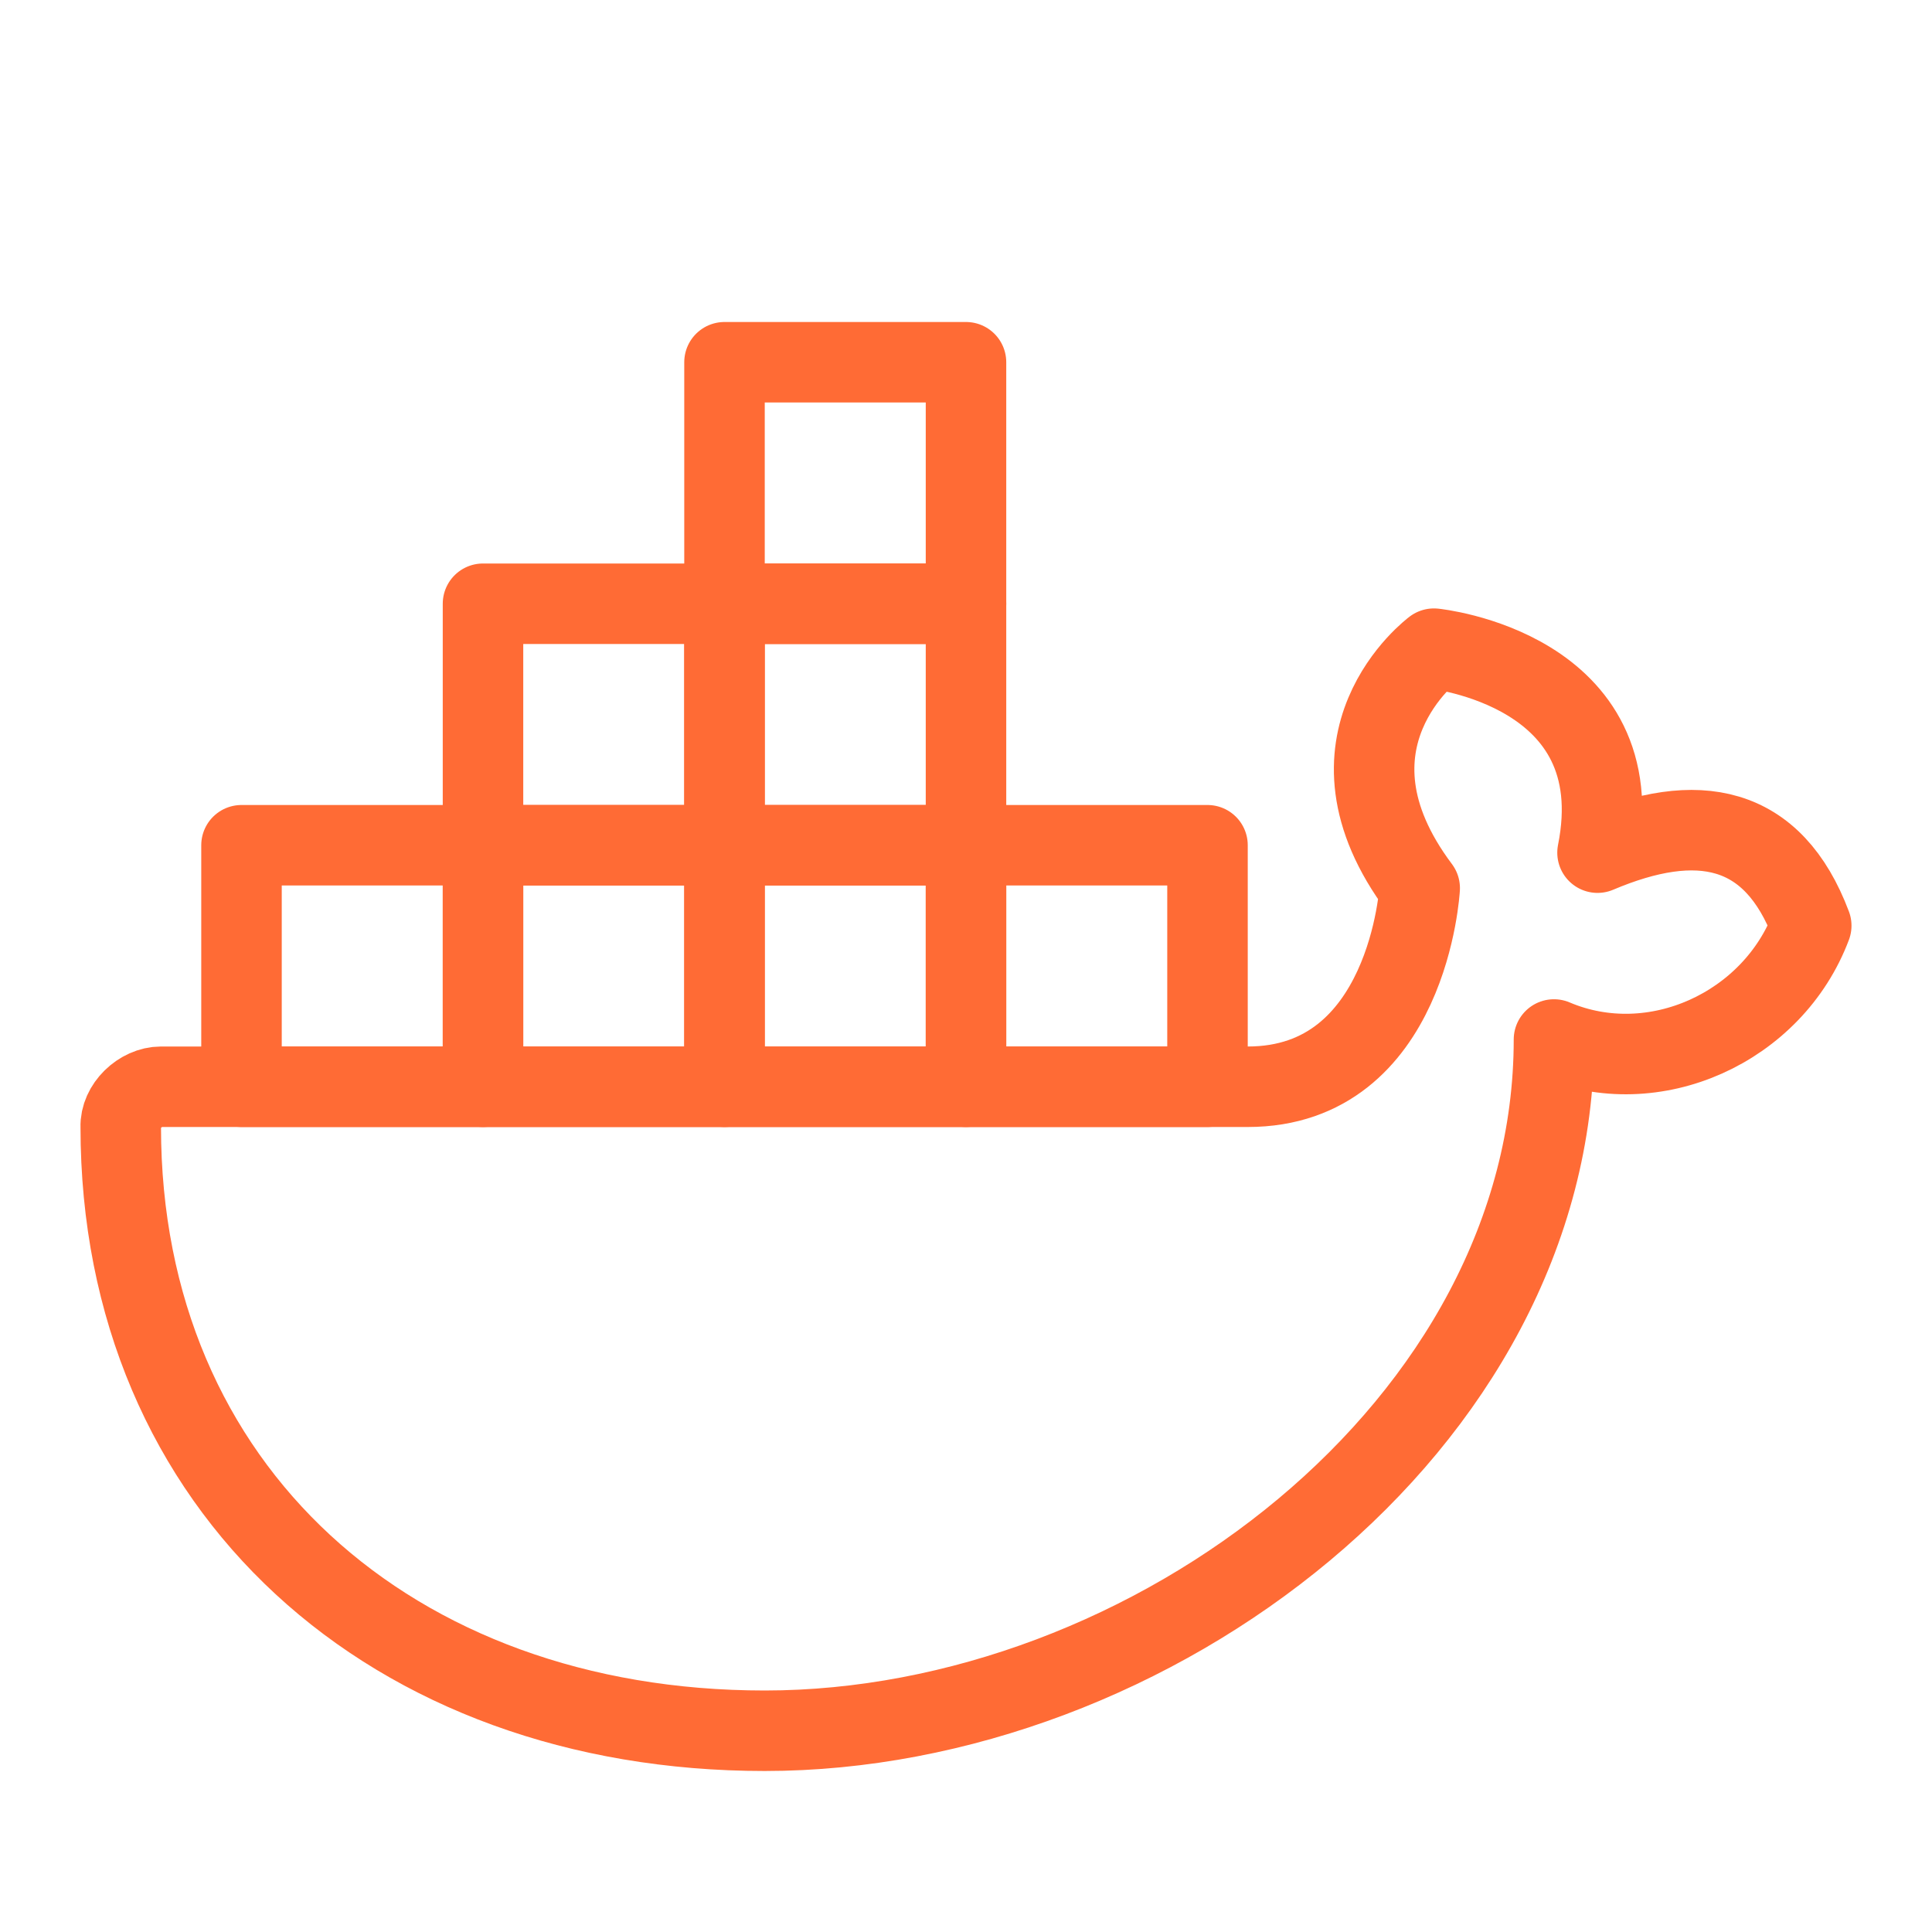
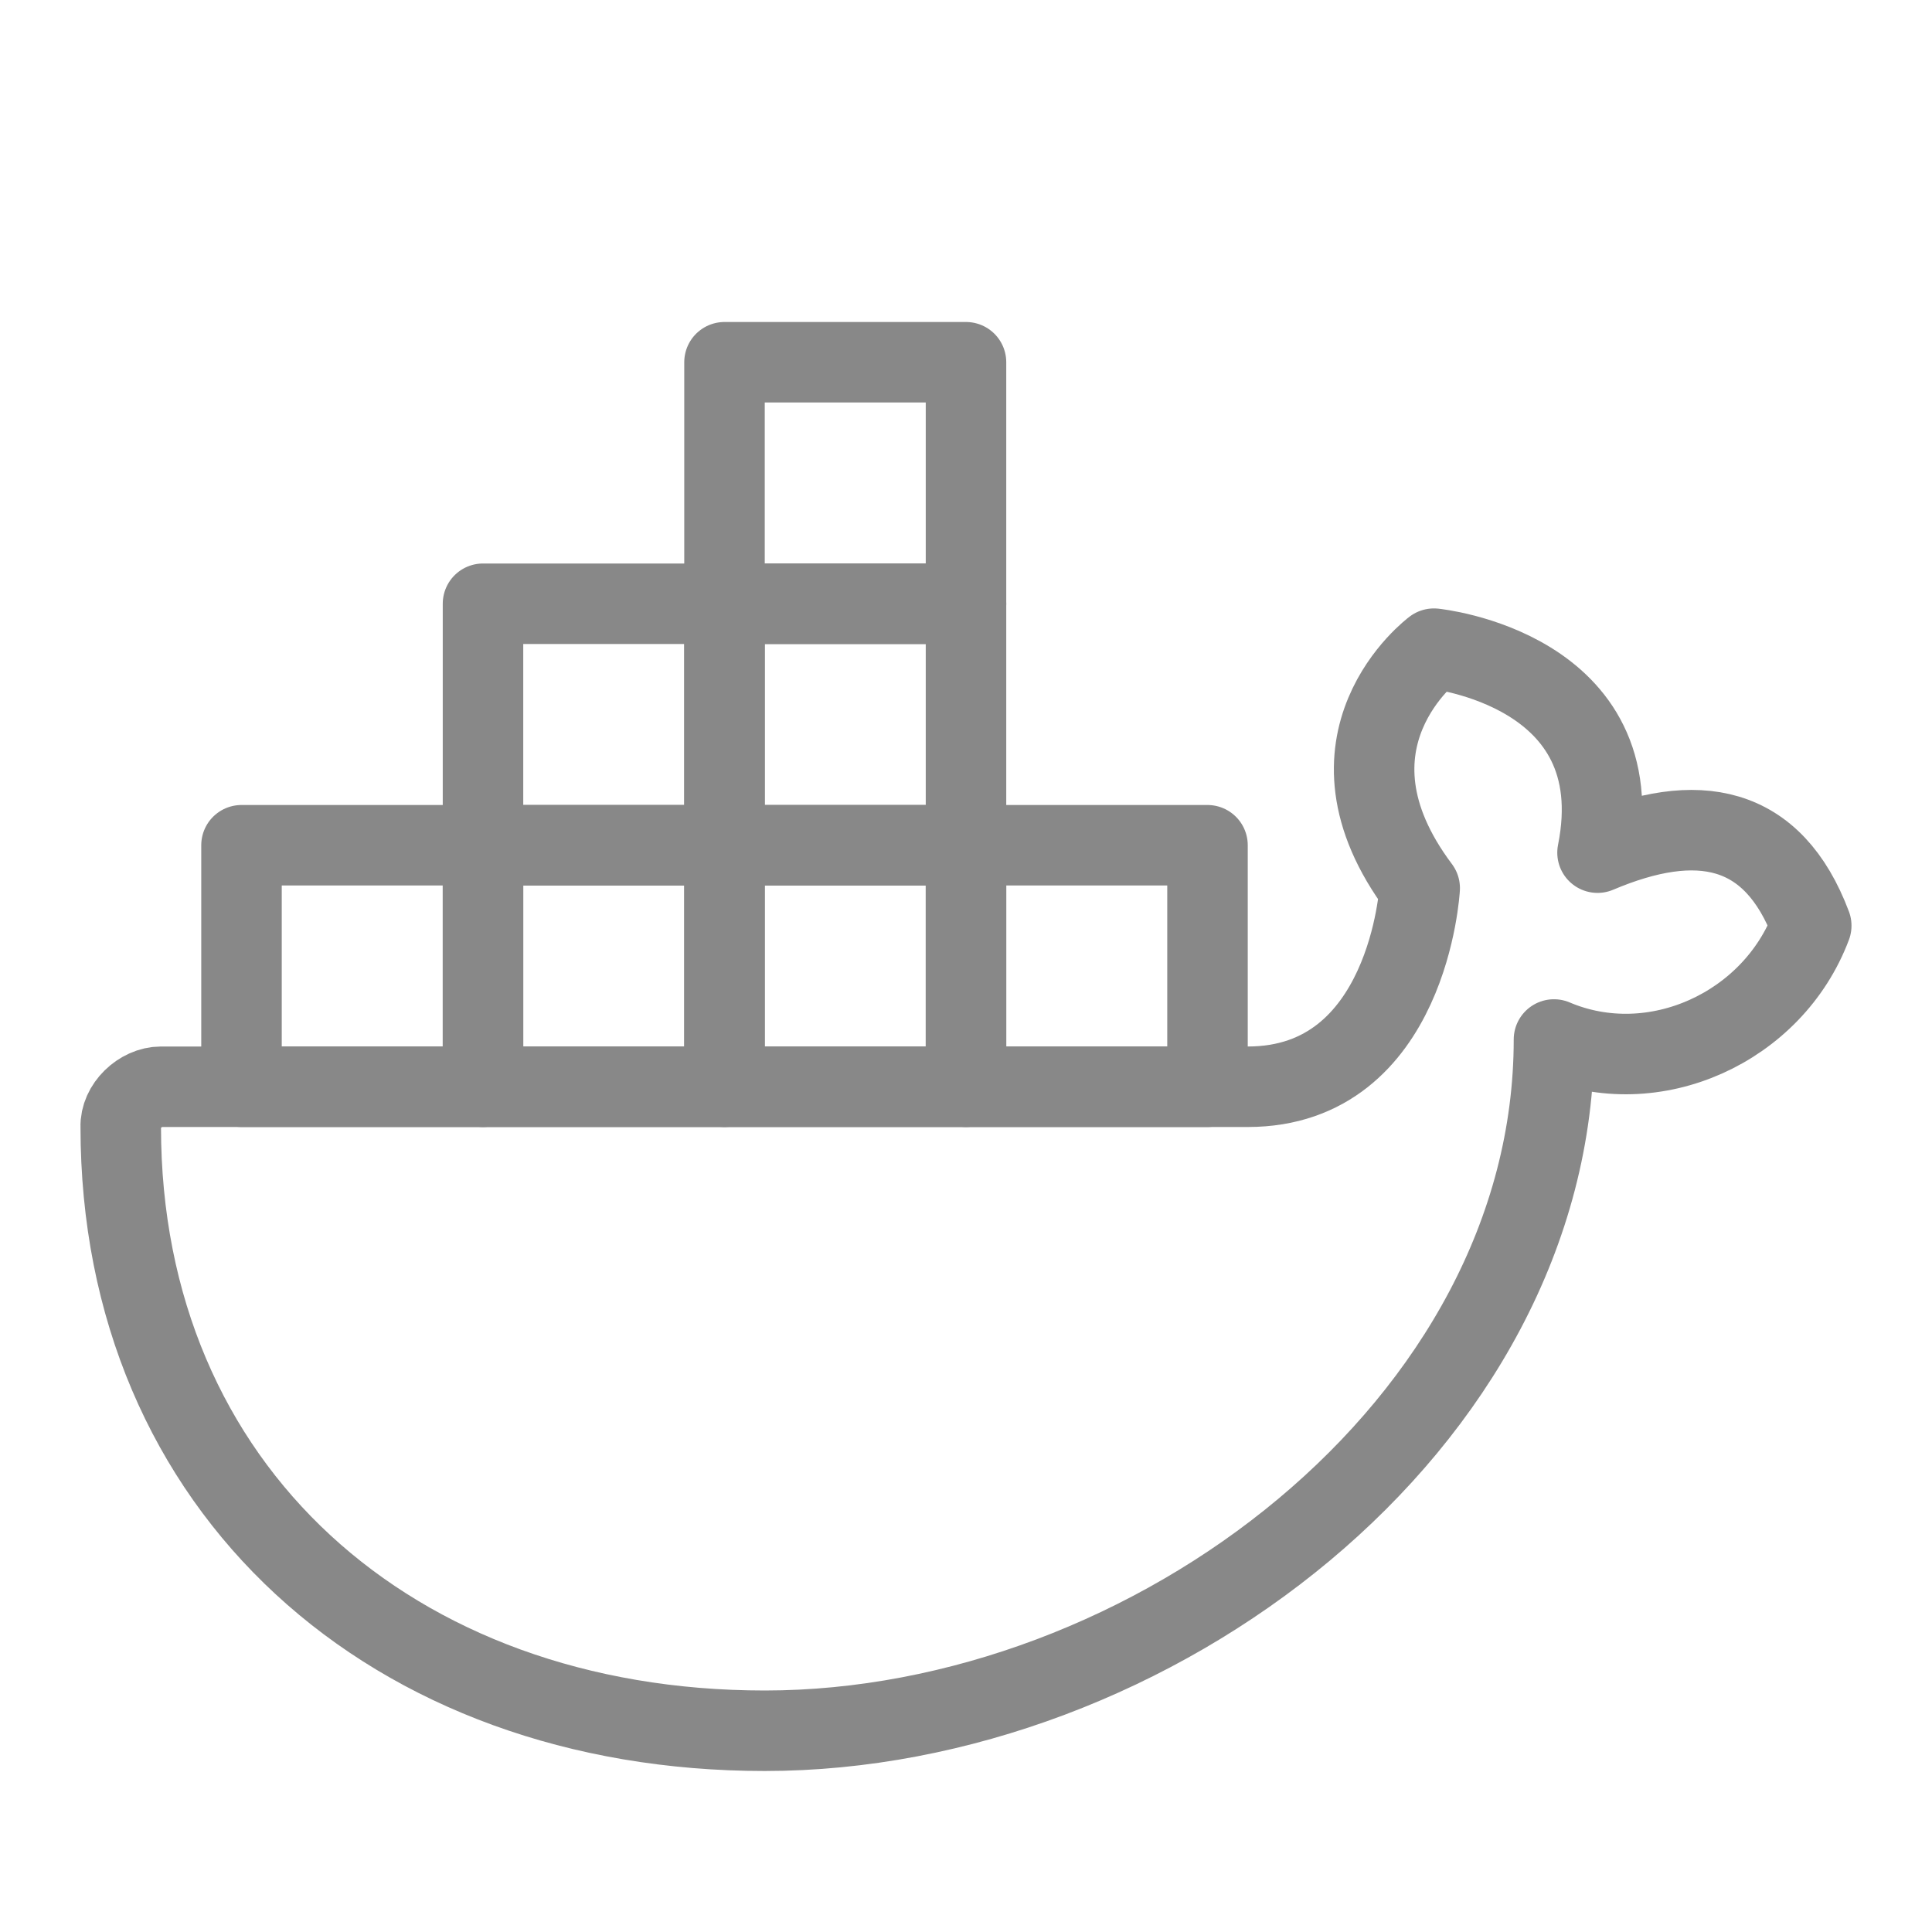
<svg xmlns="http://www.w3.org/2000/svg" fill="none" viewBox="0 0 24 24" id="Docker-Logo--Streamline-Logos" height="24" width="24">
-   <path stroke="#ff6b35" stroke-linecap="round" stroke-linejoin="round" d="M9.5 21.5c-4.63 0 -8 -3 -8 -7.5 -0.01 -0.257 0.244 -0.5 0.5 -0.5h13.5c2 0 2.136 -2.467 2.136 -2.467 -1.37 -1.826 0.177 -2.975 0.177 -2.975s2.489 0.25 2.032 2.534c1.242 -0.526 2.18 -0.355 2.655 0.907 -0.475 1.265 -1.953 1.942 -3.196 1.414 0 4.792 -5.013 8.587 -9.804 8.587Z" stroke-width="1" />
-   <path stroke="#ff6b35" stroke-linejoin="round" d="M12 13.5h3v-3h-3v3Z" stroke-width="1" />
-   <path stroke="#ff6b35" stroke-linejoin="round" d="M9 13.5h3v-3H9v3Z" stroke-width="1" />
-   <path stroke="#ff6b35" stroke-linejoin="round" d="M6 13.5h3v-3H6v3Z" stroke-width="1" />
-   <path stroke="#ff6b35" stroke-linejoin="round" d="M9 10.5h3v-3H9v3Z" stroke-width="1" />
-   <path stroke="#ff6b35" stroke-linejoin="round" d="M9 7.5h3v-3H9v3Z" stroke-width="1" />
-   <path stroke="#ff6b35" stroke-linejoin="round" d="M6 10.5h3v-3H6v3Z" stroke-width="1" />
-   <path stroke="#ff6b35" stroke-linejoin="round" d="M3 13.5h3v-3H3v3Z" stroke-width="1" />
+   <path stroke="#888888" stroke-linecap="round" stroke-linejoin="round" d="M9.5 21.5c-4.63 0 -8 -3 -8 -7.5 -0.01 -0.257 0.244 -0.5 0.5 -0.5h13.5c2 0 2.136 -2.467 2.136 -2.467 -1.37 -1.826 0.177 -2.975 0.177 -2.975s2.489 0.25 2.032 2.534c1.242 -0.526 2.18 -0.355 2.655 0.907 -0.475 1.265 -1.953 1.942 -3.196 1.414 0 4.792 -5.013 8.587 -9.804 8.587Z" stroke-width="1" />
+   <path stroke="#888888" stroke-linejoin="round" d="M12 13.5h3v-3h-3v3Z" stroke-width="1" />
+   <path stroke="#888888" stroke-linejoin="round" d="M9 13.5h3v-3H9v3Z" stroke-width="1" />
+   <path stroke="#888888" stroke-linejoin="round" d="M6 13.5h3v-3H6v3Z" stroke-width="1" />
+   <path stroke="#888888" stroke-linejoin="round" d="M9 10.5h3v-3H9v3Z" stroke-width="1" />
+   <path stroke="#888888" stroke-linejoin="round" d="M9 7.5h3v-3H9v3Z" stroke-width="1" />
+   <path stroke="#888888" stroke-linejoin="round" d="M6 10.5h3v-3H6v3Z" stroke-width="1" />
+   <path stroke="#888888" stroke-linejoin="round" d="M3 13.5h3v-3H3v3Z" stroke-width="1" />
</svg>
